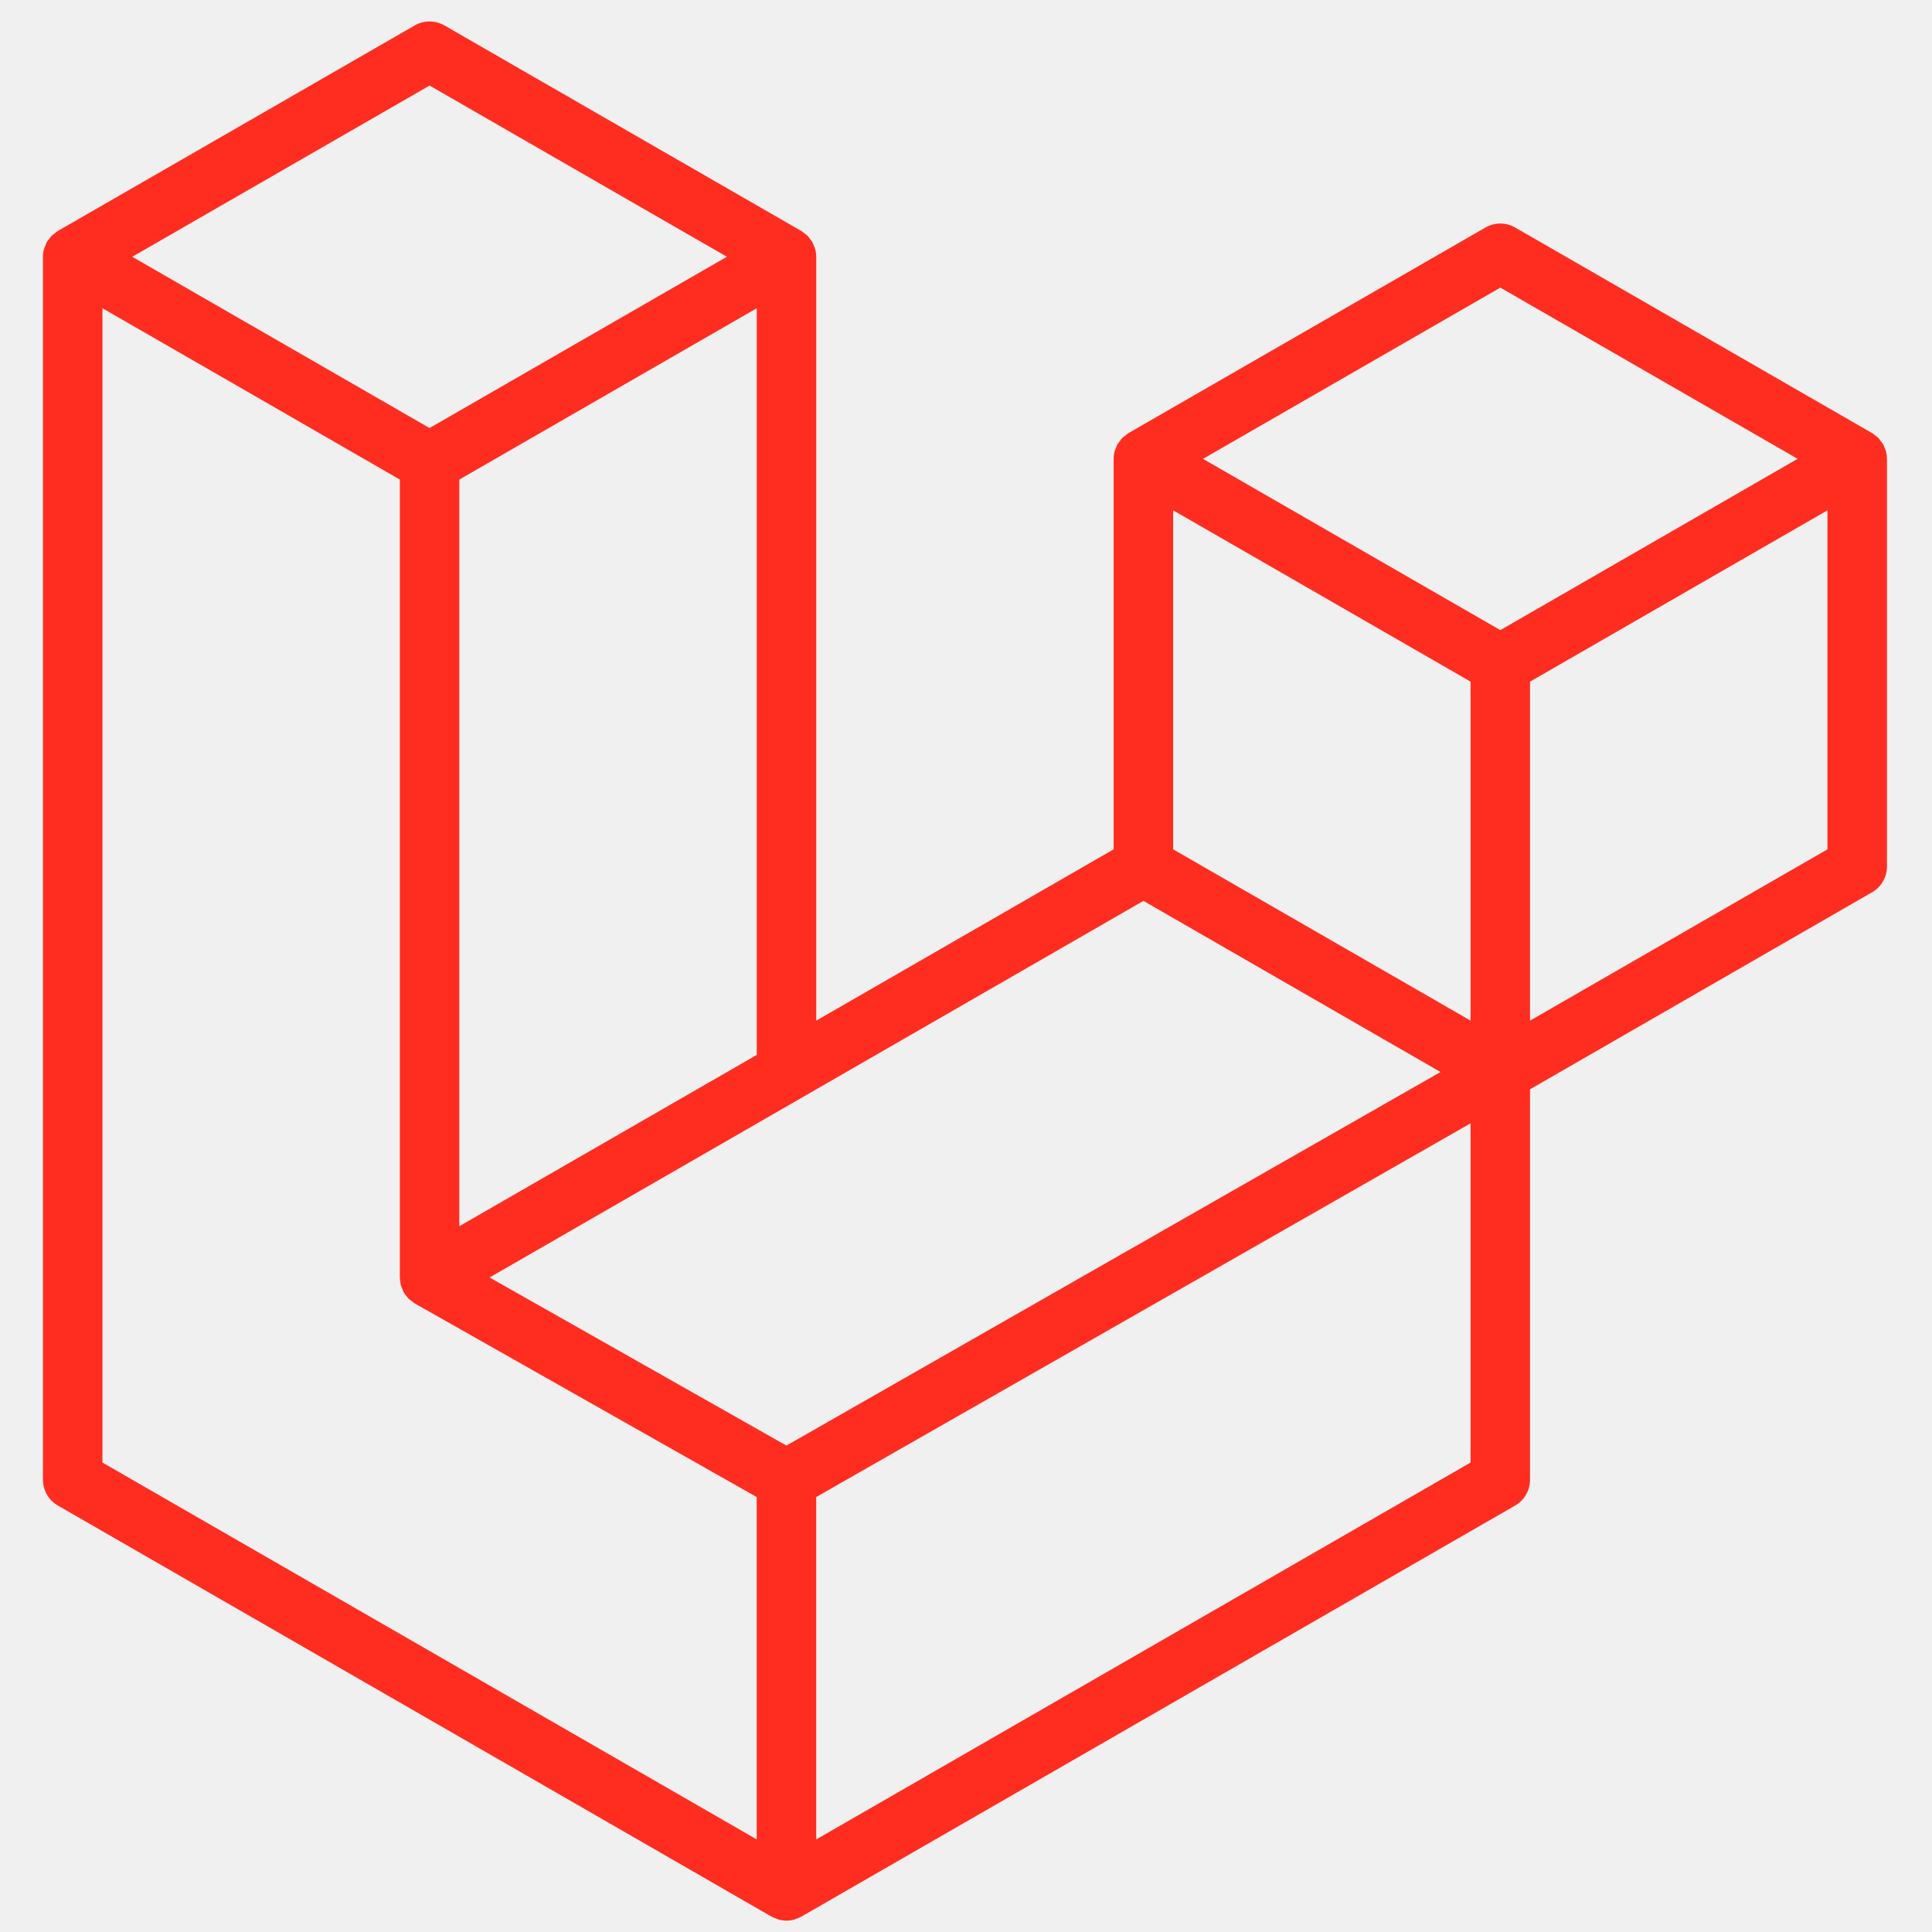
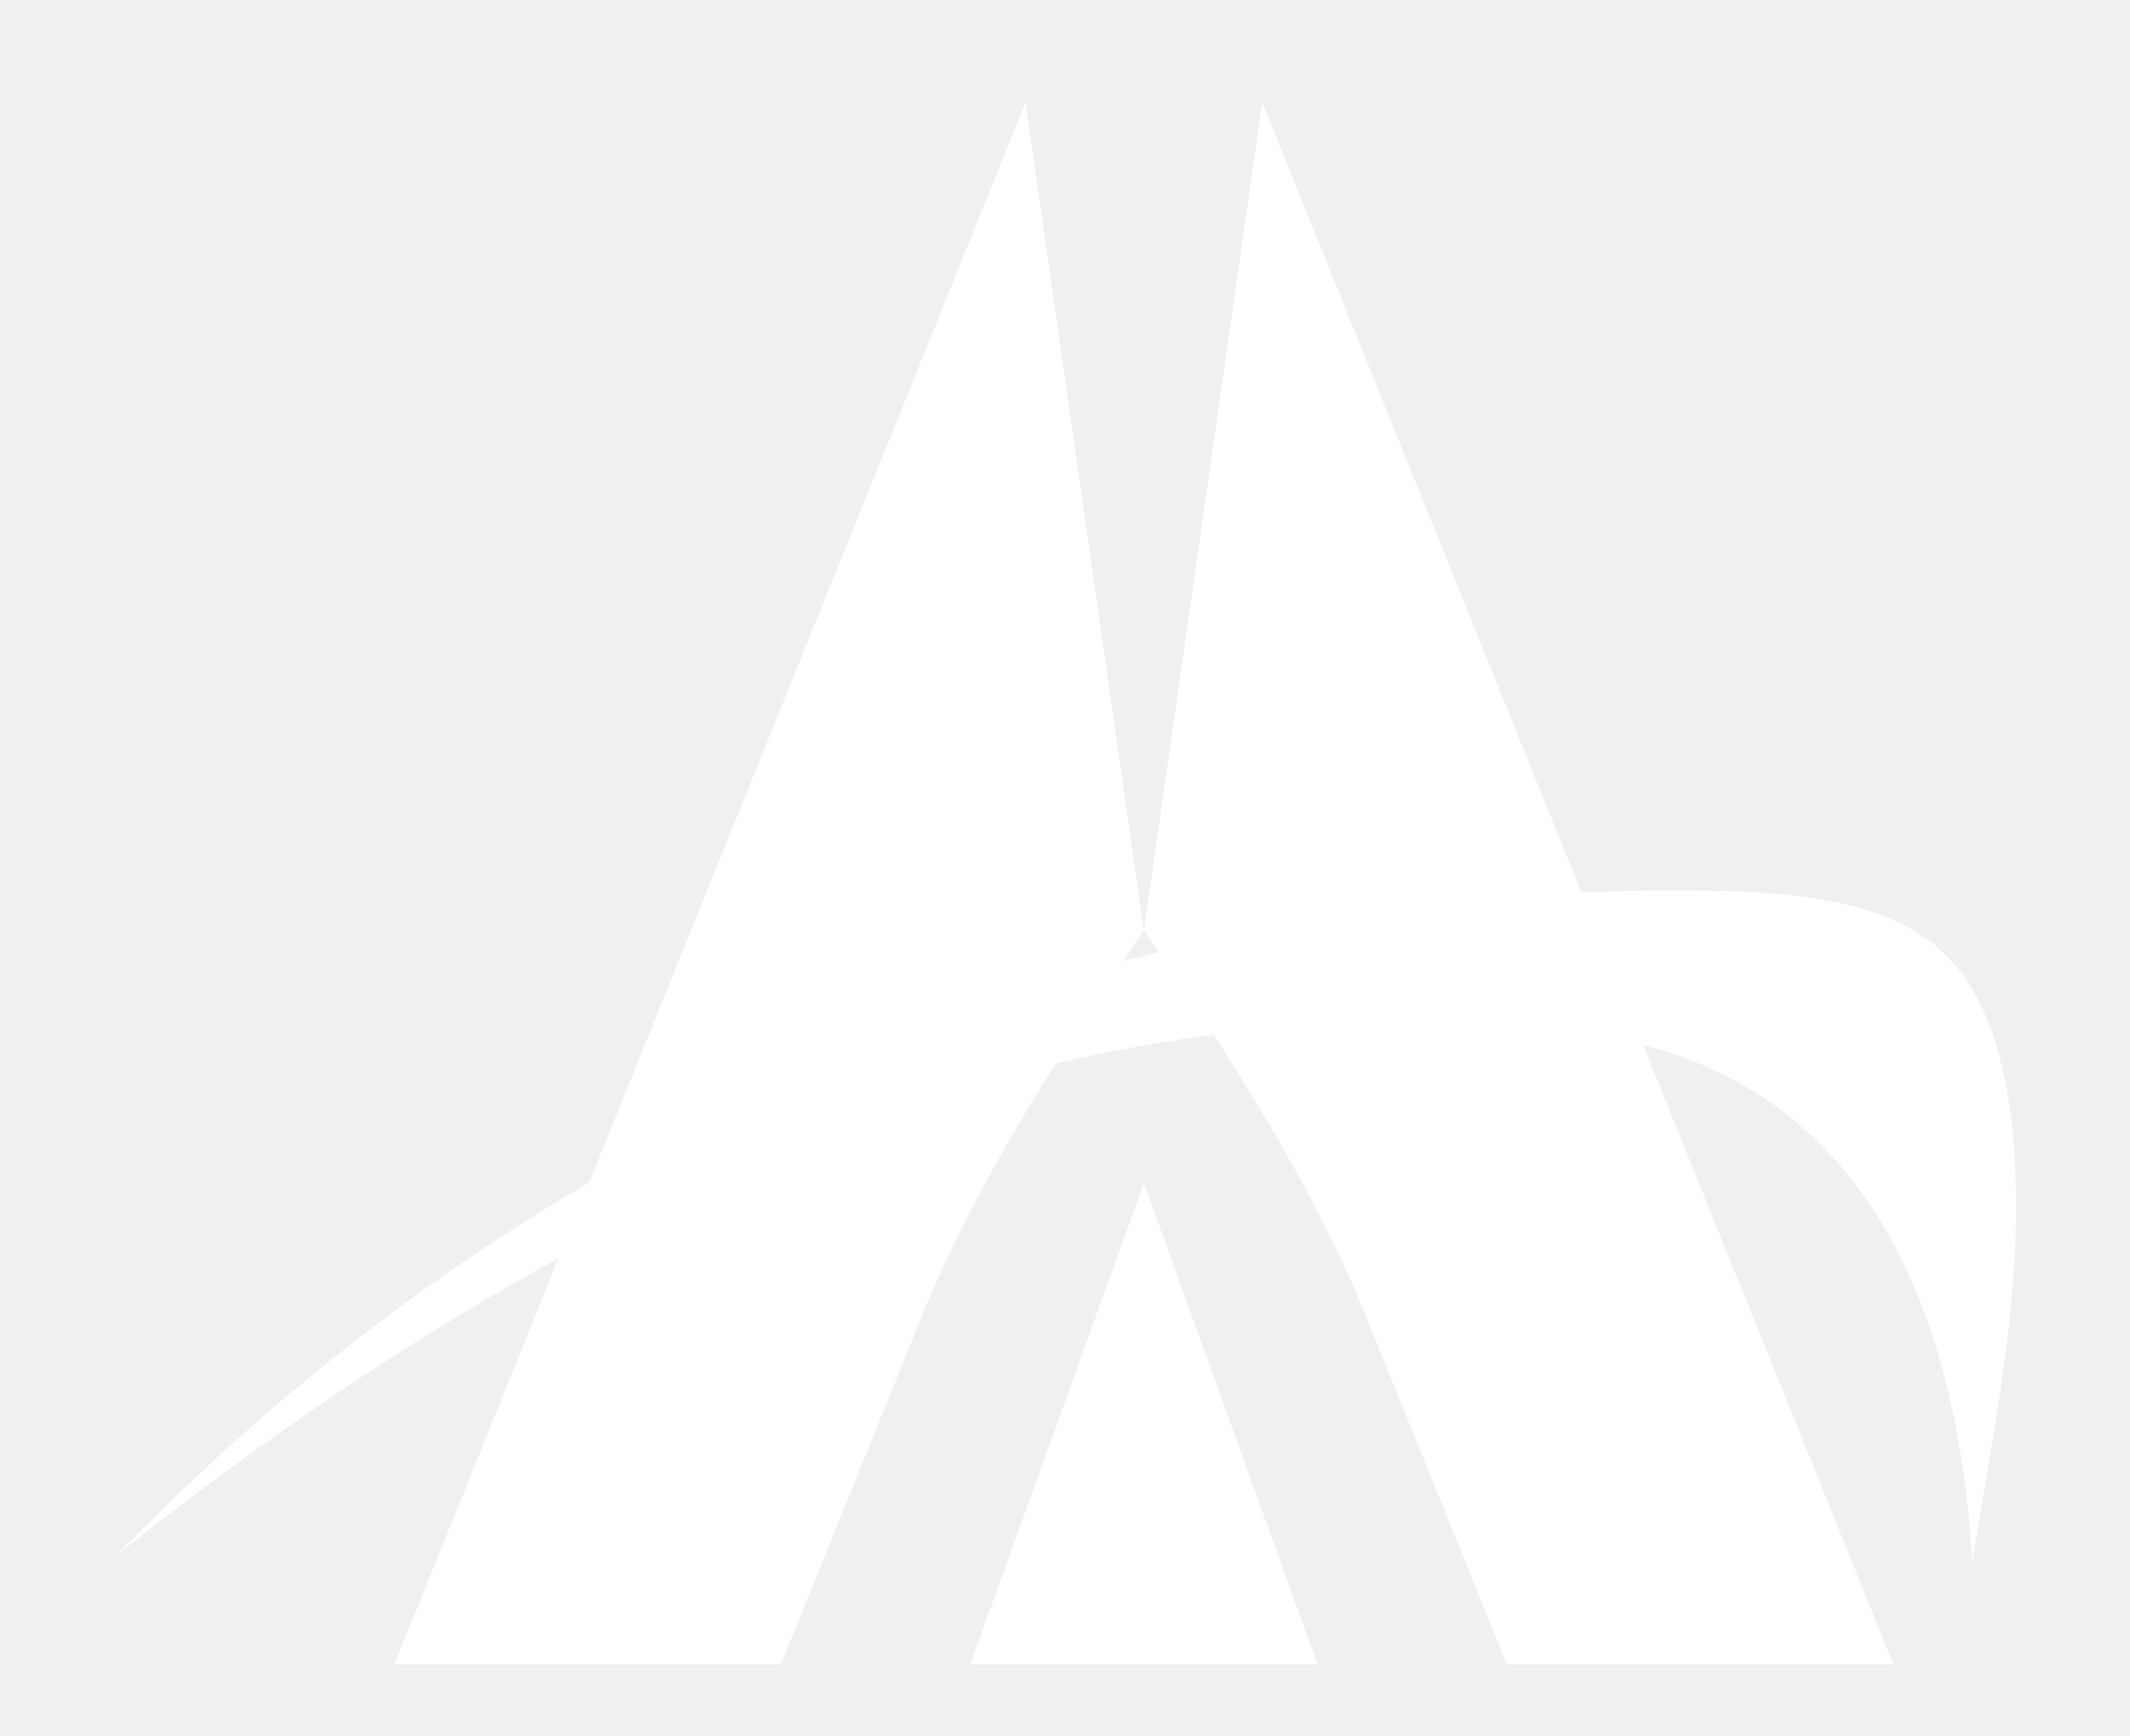
- <svg xmlns="http://www.w3.org/2000/svg" width="166" height="166" viewBox="0 0 166 166" fill="none">
-   <path fill-rule="evenodd" clip-rule="evenodd" d="M162.041 38.759C162.099 38.977 162.129 39.201 162.13 39.426V74.452C162.13 74.902 162.011 75.344 161.786 75.733C161.561 76.122 161.237 76.444 160.847 76.668L131.462 93.594V127.141C131.462 128.054 130.977 128.897 130.186 129.357L68.847 164.683C68.707 164.763 68.554 164.814 68.401 164.868C68.343 164.887 68.289 164.922 68.228 164.938C67.8 165.051 67.349 165.051 66.92 164.938C66.85 164.919 66.786 164.881 66.719 164.855C66.579 164.804 66.432 164.76 66.298 164.683L4.972 129.357C4.583 129.133 4.259 128.81 4.034 128.421C3.808 128.032 3.69 127.591 3.689 127.141L3.689 22.063C3.689 21.834 3.721 21.61 3.779 21.393C3.798 21.32 3.843 21.253 3.868 21.179C3.916 21.045 3.961 20.908 4.031 20.783C4.079 20.7 4.149 20.633 4.206 20.557C4.28 20.454 4.347 20.349 4.433 20.26C4.506 20.186 4.602 20.132 4.685 20.068C4.778 19.992 4.861 19.909 4.966 19.848L35.633 2.185C36.022 1.961 36.462 1.844 36.91 1.844C37.358 1.844 37.798 1.961 38.186 2.185L68.851 19.848H68.857C68.959 19.912 69.045 19.992 69.138 20.065C69.221 20.129 69.313 20.186 69.387 20.257C69.476 20.349 69.54 20.454 69.616 20.557C69.671 20.633 69.744 20.7 69.789 20.783C69.862 20.911 69.904 21.045 69.955 21.179C69.98 21.253 70.025 21.32 70.044 21.396C70.103 21.614 70.133 21.838 70.133 22.063V87.694L95.686 72.974V39.423C95.686 39.2 95.718 38.973 95.775 38.759C95.798 38.683 95.839 38.615 95.865 38.542C95.916 38.408 95.96 38.271 96.031 38.146C96.079 38.063 96.149 37.996 96.203 37.92C96.279 37.818 96.343 37.712 96.433 37.623C96.506 37.549 96.599 37.495 96.681 37.431C96.777 37.355 96.86 37.272 96.962 37.211L127.633 19.548C128.021 19.324 128.461 19.206 128.91 19.206C129.358 19.206 129.798 19.324 130.186 19.548L160.85 37.211C160.959 37.275 161.042 37.355 161.137 37.428C161.217 37.492 161.31 37.549 161.383 37.62C161.473 37.712 161.536 37.818 161.613 37.92C161.67 37.996 161.741 38.063 161.785 38.146C161.859 38.271 161.9 38.408 161.951 38.542C161.98 38.615 162.021 38.683 162.041 38.759ZM157.018 72.974V43.848L146.287 50.028L131.462 58.568V87.694L157.021 72.974H157.018ZM126.354 125.663V96.518L111.771 104.85L70.13 128.626V158.046L126.354 125.663ZM8.801 26.485V125.663L65.018 158.043V128.629L35.649 112L35.64 111.994L35.627 111.988C35.528 111.93 35.445 111.847 35.353 111.777C35.273 111.713 35.18 111.662 35.11 111.592L35.104 111.582C35.021 111.502 34.963 111.403 34.893 111.314C34.829 111.228 34.753 111.154 34.702 111.065L34.699 111.055C34.641 110.96 34.606 110.845 34.565 110.736C34.523 110.64 34.469 110.551 34.443 110.449C34.411 110.328 34.405 110.197 34.392 110.072C34.379 109.976 34.354 109.881 34.354 109.785V109.778V41.205L19.532 32.662L8.801 26.485ZM36.913 7.35L11.364 22.063L36.907 36.777L62.453 22.06L36.907 7.35H36.913ZM50.2 99.174L65.022 90.637V26.485L54.291 32.665L39.466 41.205V105.357L50.2 99.174ZM128.91 24.713L103.363 39.426L128.91 54.14L154.453 39.423L128.91 24.713ZM126.354 58.568L111.529 50.028L100.798 43.848V72.974L115.619 81.511L126.354 87.694V58.568ZM67.571 124.205L105.042 102.803L123.772 92.109L98.245 77.405L68.854 94.334L42.066 109.762L67.571 124.205Z" fill="#FF2D20" />
+ <svg xmlns="http://www.w3.org/2000/svg" viewBox="105 70 270 220" width="100%" height="100%">
+   <g fill="#ffffff">
+     <path d="M 235 83 L 155 281 L 204 281 L 221 239 C 228 221, 239 204, 250 188 L 235 83 Z" />
+     <path d="M 265 83 L 250 188 C 261 204, 272 221, 279 239 L 296 281 L 345 281 L 265 83 Z" />
+     <polygon points="250,220 228,281 272,281" />
+     <path d="M 120 267 C 175 210, 248 181, 325 183 C 348 184, 357 190, 360 212 C 362 232, 358 249, 355 268 C 353 234, 340 205, 305 201 C 240 193, 178 221, 120 267 Z" />
+   </g>
</svg>
